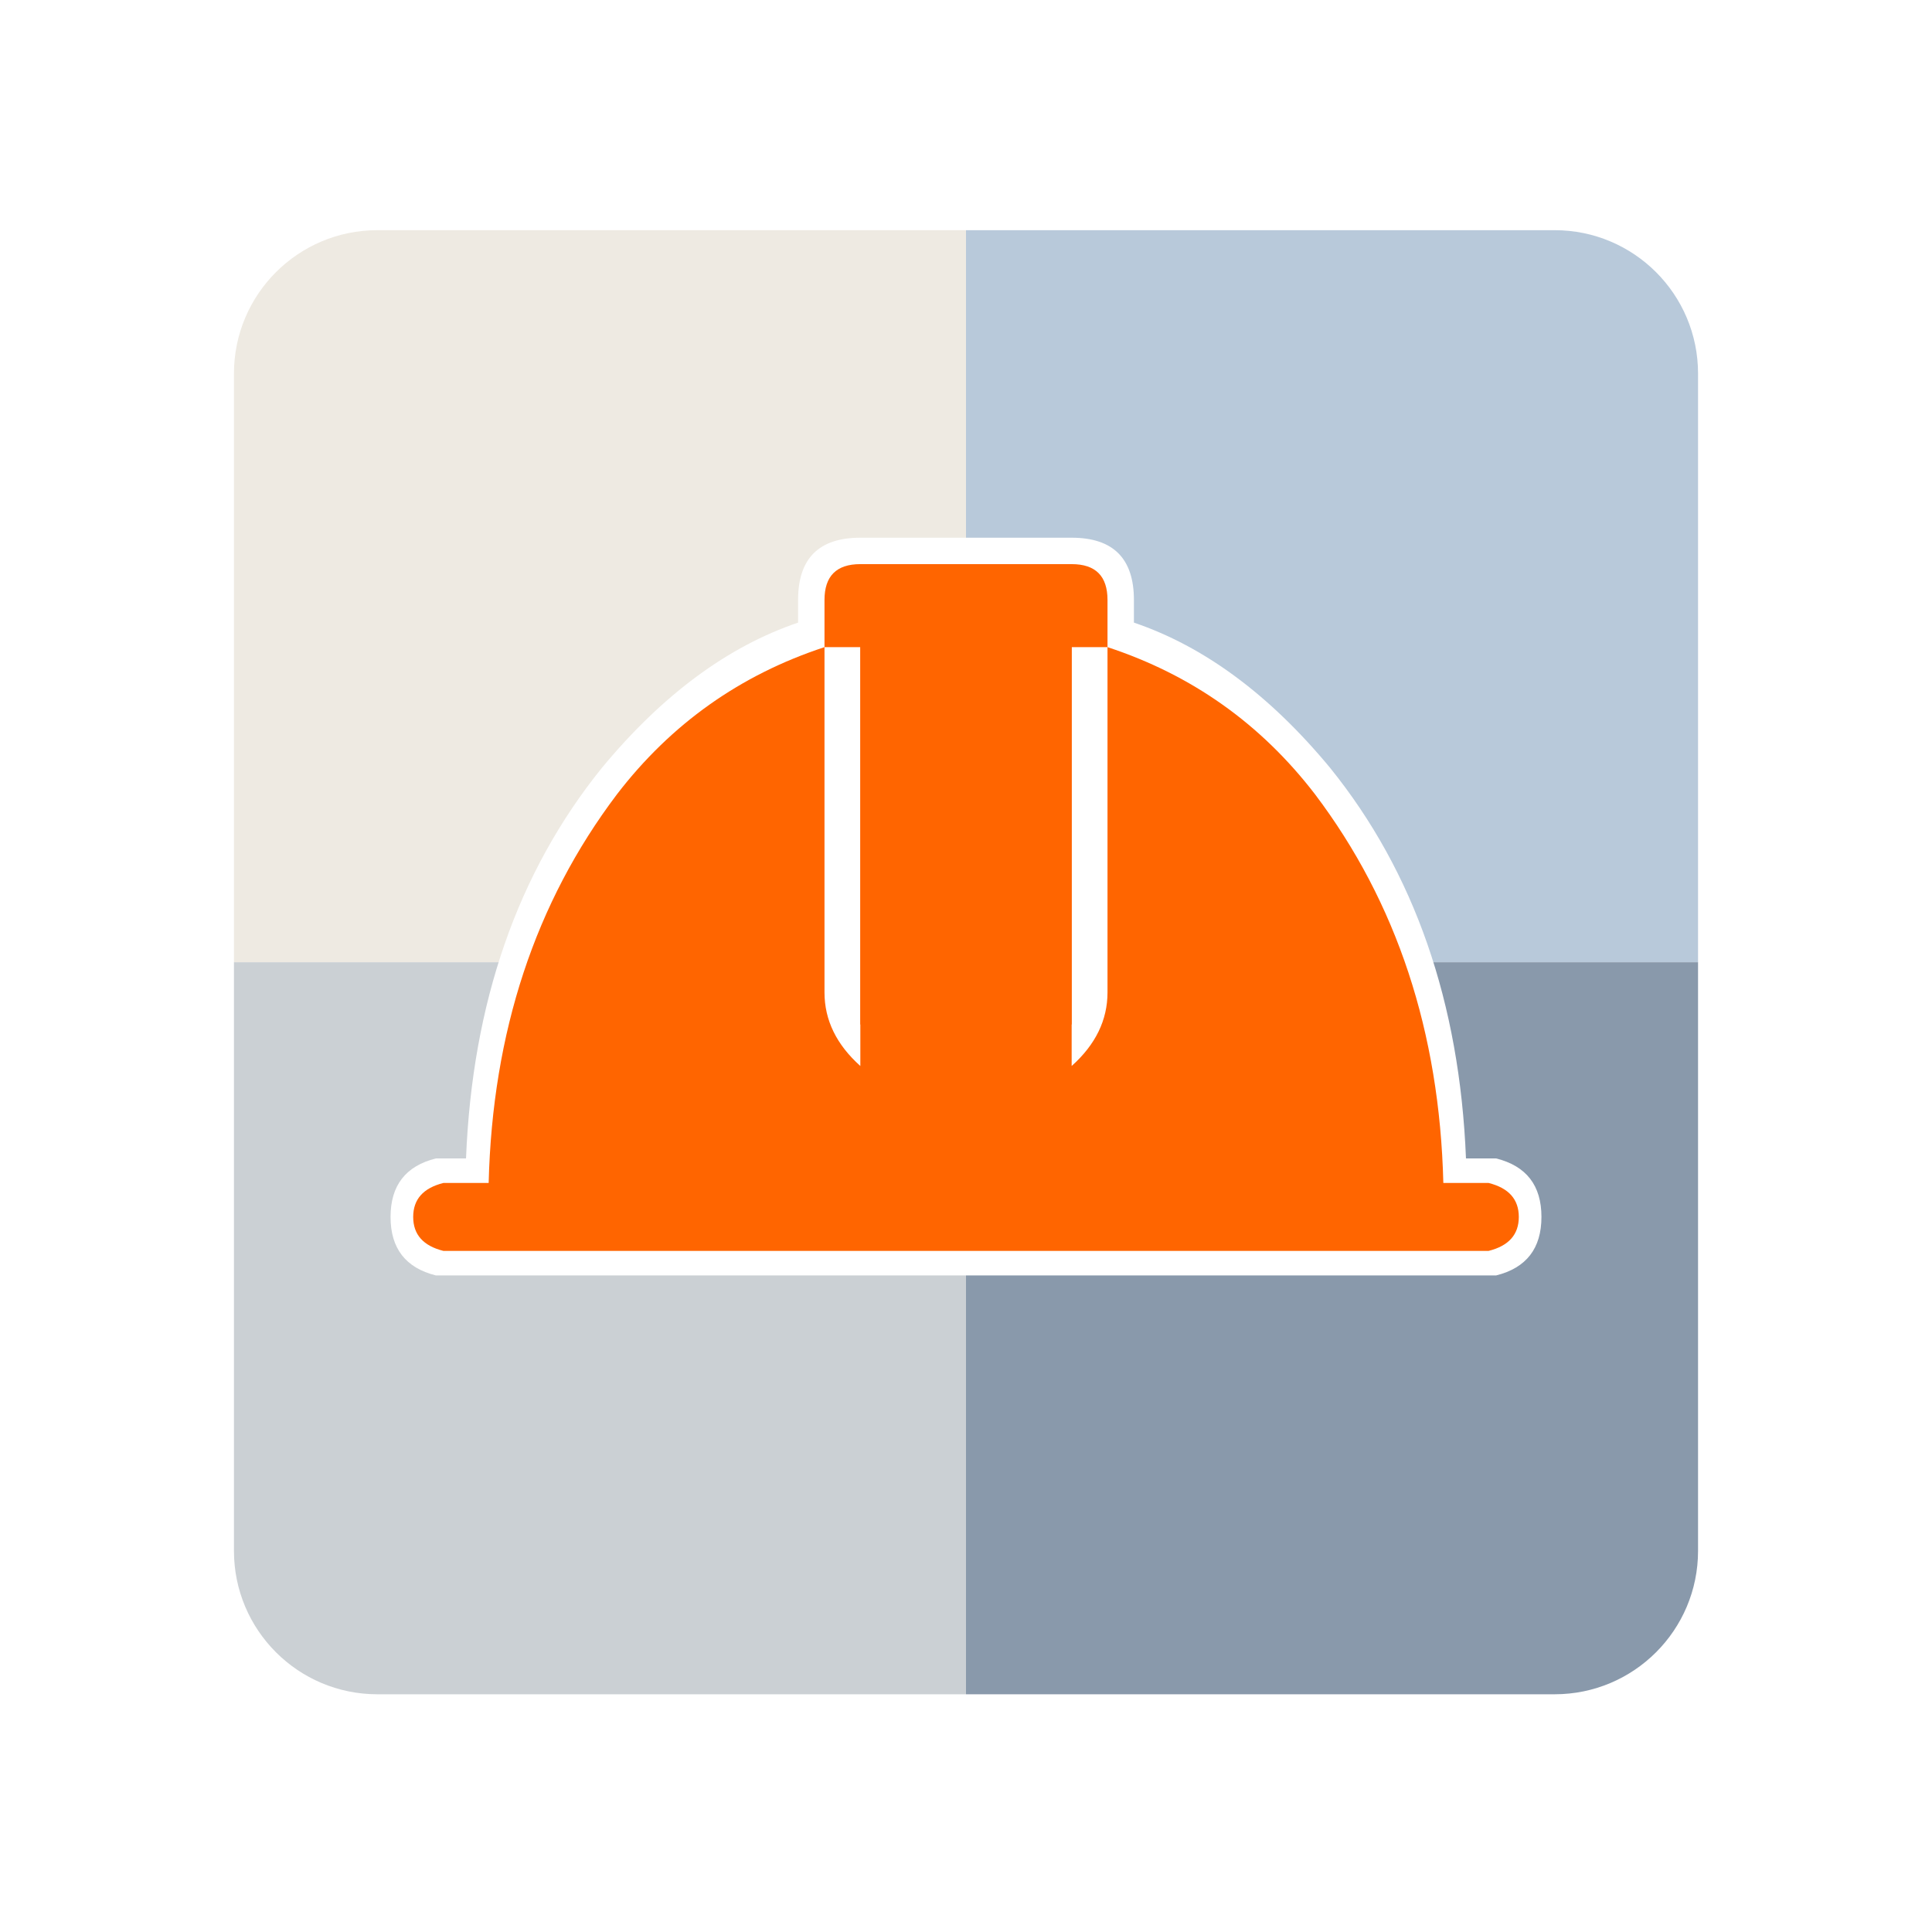
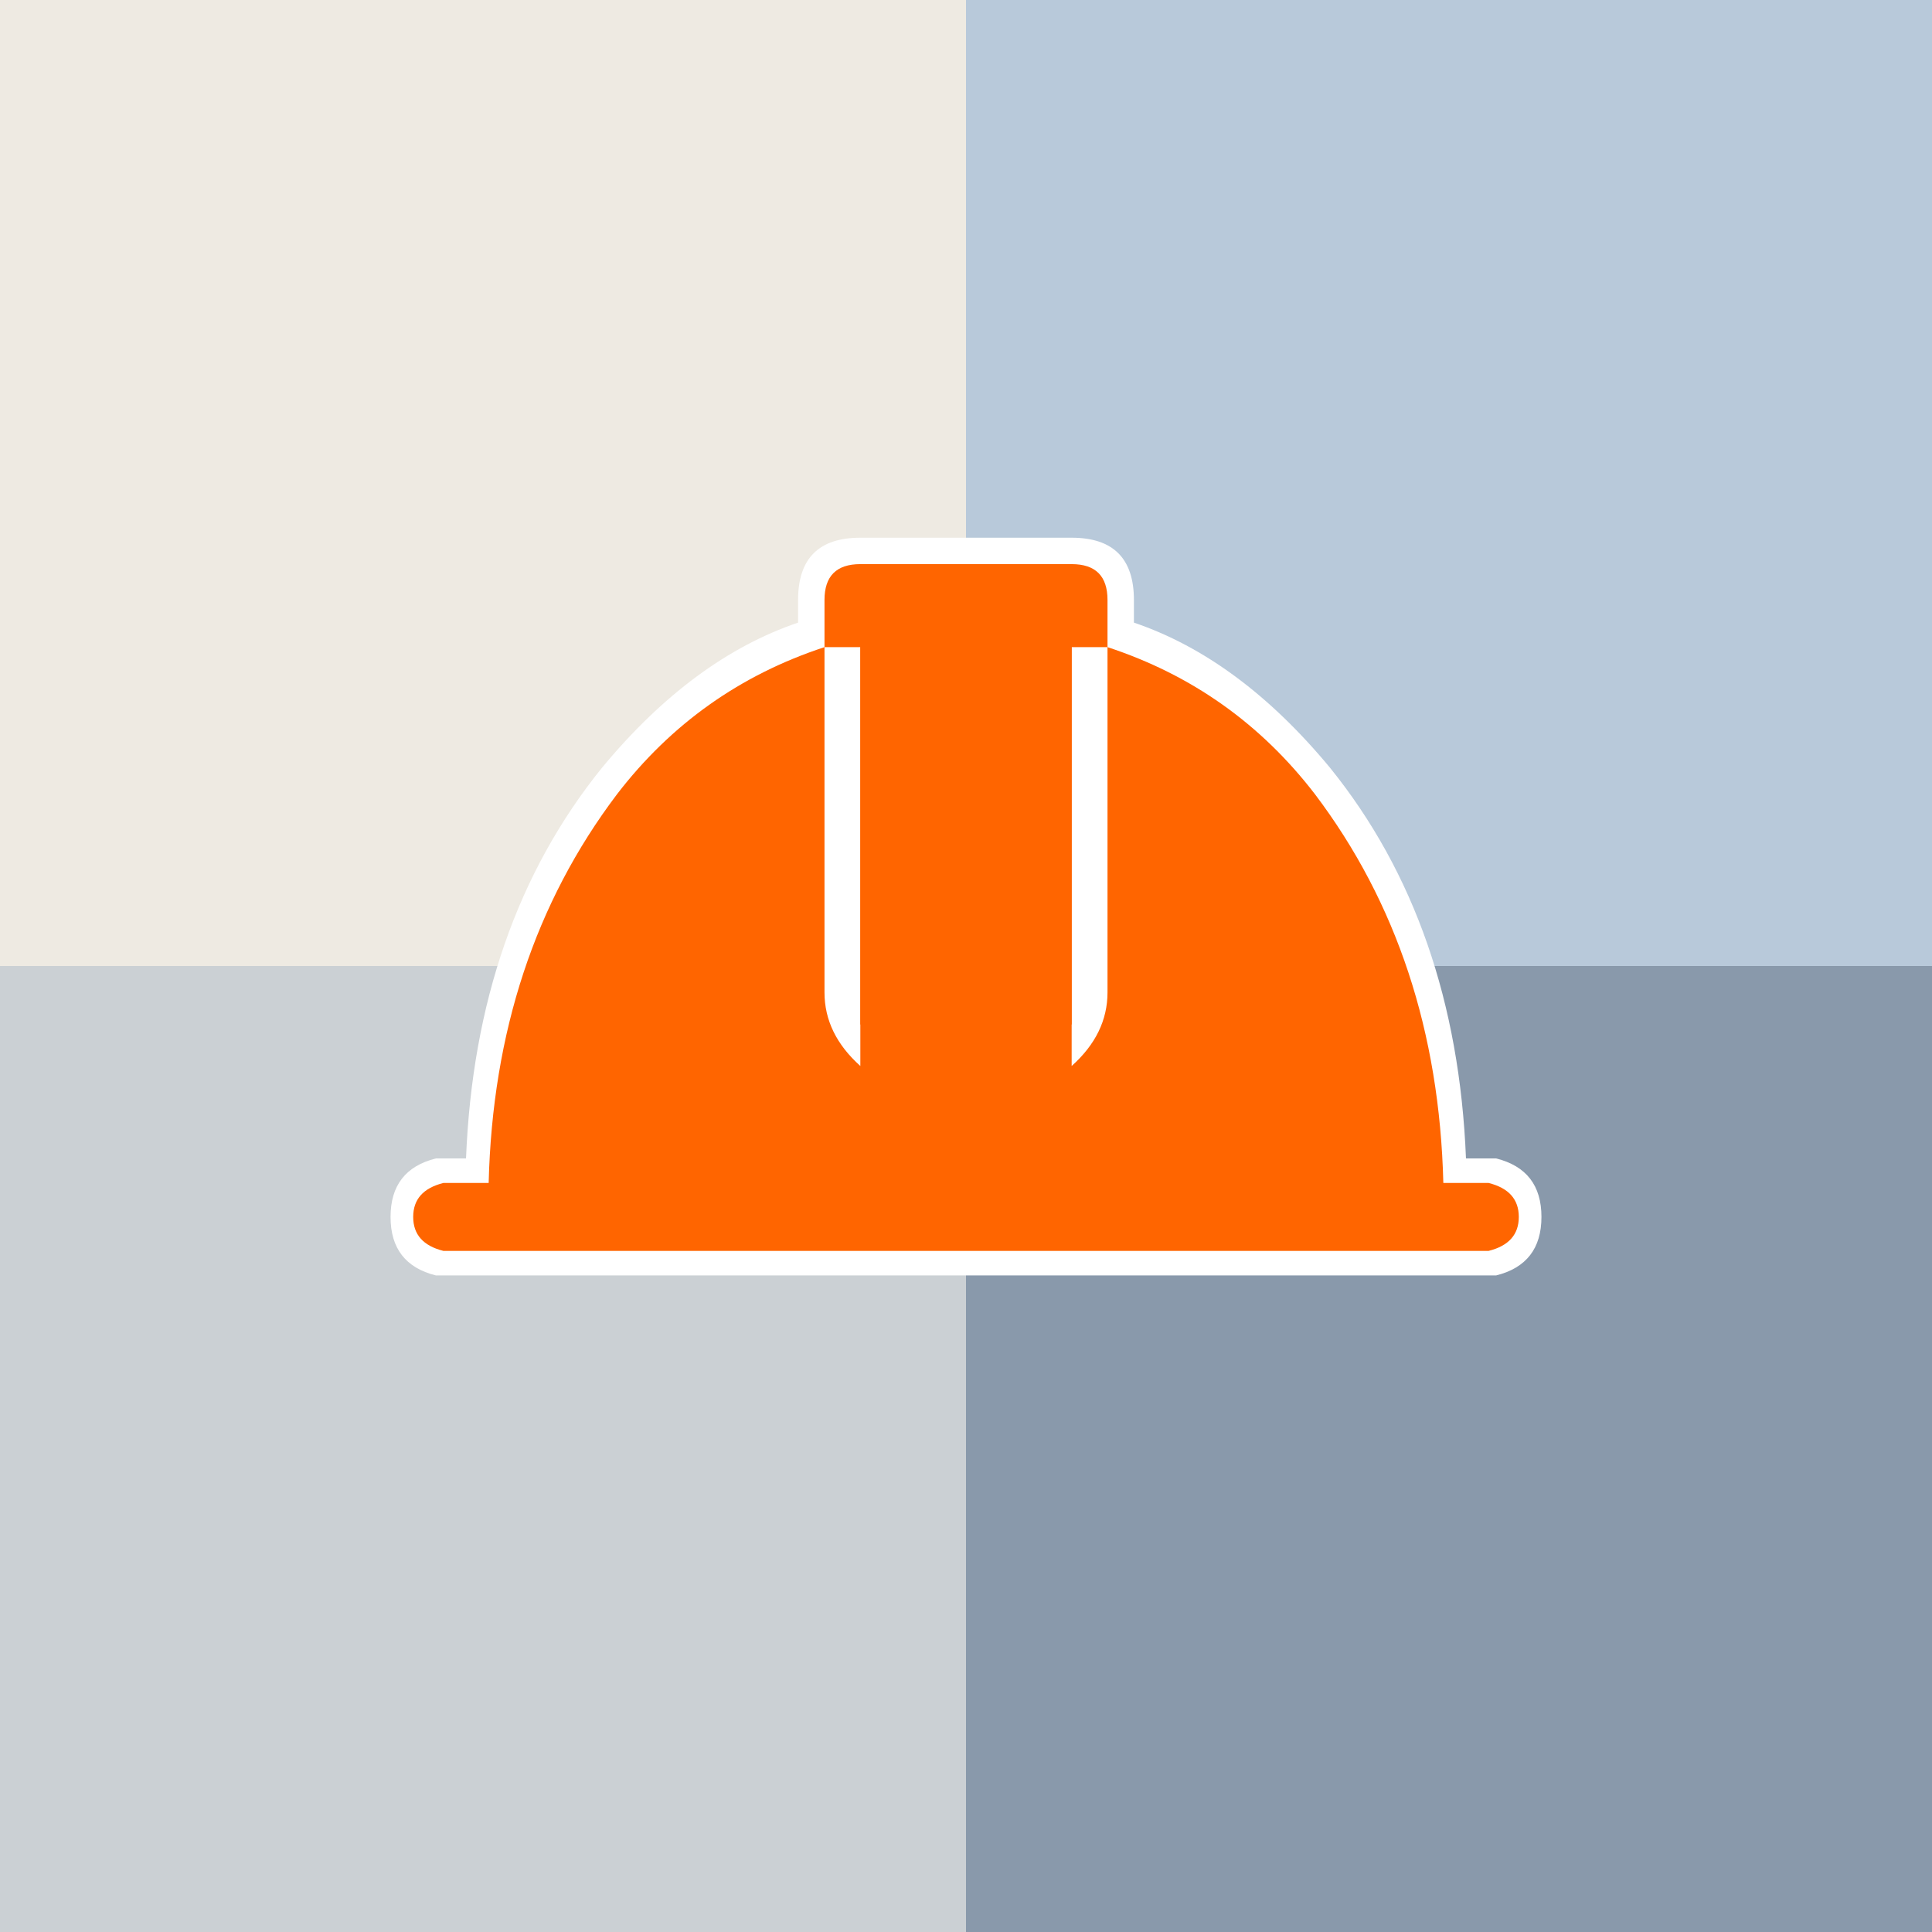
<svg xmlns="http://www.w3.org/2000/svg" viewBox="0 0 1024 1024" width="1024" height="1024">
-   <defs>
-     <clipPath id="tilesClip">
-       <rect x="124" y="122" width="776" height="776" rx="76" ry="76" />
-     </clipPath>
-   </defs>
-   <rect width="1024" height="1024" fill="#ffffff" />
-   <g clip-path="url(#tilesClip)">
-     <rect x="124" y="122" width="388" height="388" fill="#eeeae2" />
-     <rect x="512" y="122" width="388" height="388" fill="#b8c9da" />
-     <rect x="124" y="510" width="388" height="388" fill="#cbd0d4" />
-     <rect x="512" y="510" width="388" height="388" fill="#8999ab" />
-   </g>
+   <rect x="0" y="0" width="512" height="512" fill="#eeeae2" />
+   <rect x="512" y="0" width="512" height="512" fill="#b8c9da" />
+   <rect x="0" y="512" width="512" height="512" fill="#cbd0d4" />
+   <rect x="512" y="512" width="512" height="512" fill="#8999ab" />
  <path d="M207 645            Q207 620 231 614            L247 614            Q252 490 319 407            Q367 349 423 330            L423 318            Q423 285 456 285            L568 285            Q601 285 601 318            L601 330            Q657 349 705 407            Q772 490 777 614            L793 614            Q817 620 817 645            Q817 670 793 676            L231 676            Q207 670 207 645 Z" fill="#ffffff" />
  <path d="M219 645            Q219 631 235 627            L259 627            Q262 507 327 421            Q370 365 437 343            L437 318            Q437 299 456 299            L568 299            Q587 299 587 318            L587 343            Q654 365 697 421            Q762 507 765 627            L789 627            Q805 631 805 645            Q805 659 789 663            L235 663            Q219 659 219 645 Z" fill="#ff6500" />
  <path d="M437 343 L437 526 Q437 548 456 565 L456 343 Z" fill="#ffffff" />
  <path d="M587 343 L587 526 Q587 548 568 565 L568 343 Z" fill="#ffffff" />
  <rect x="456" y="299" width="112" height="244" rx="0" fill="#ff6500" />
</svg>
